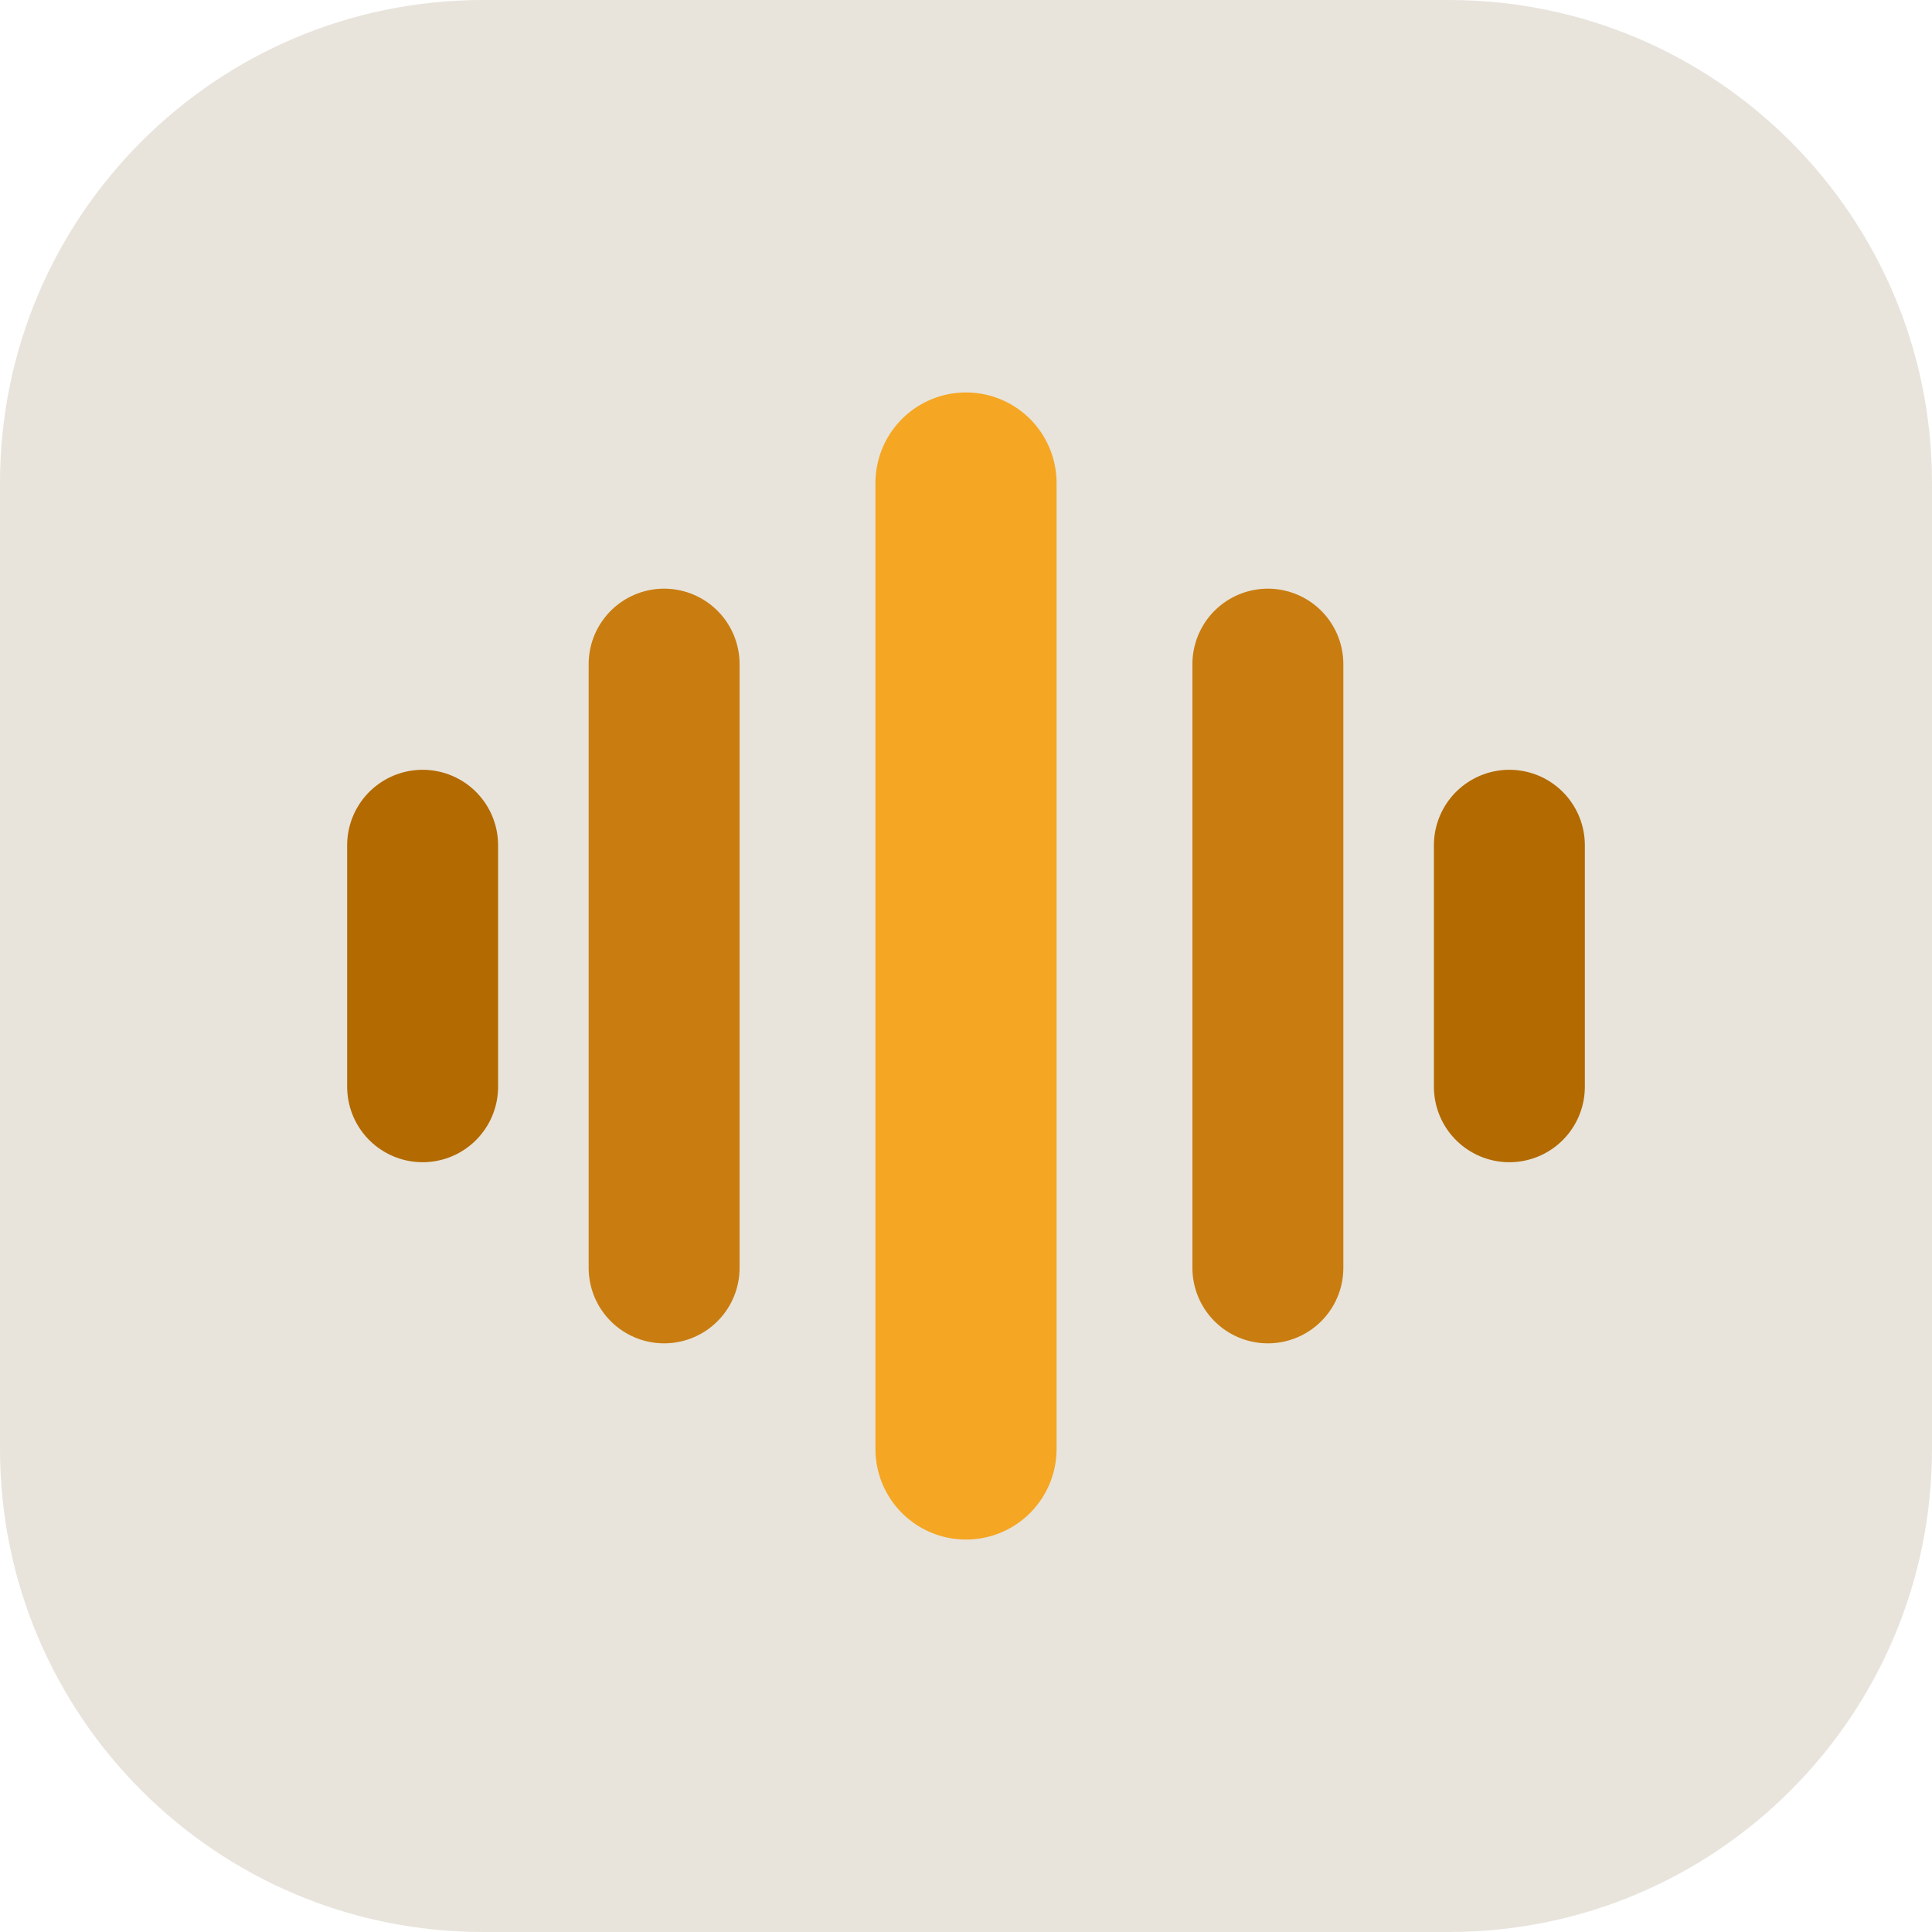
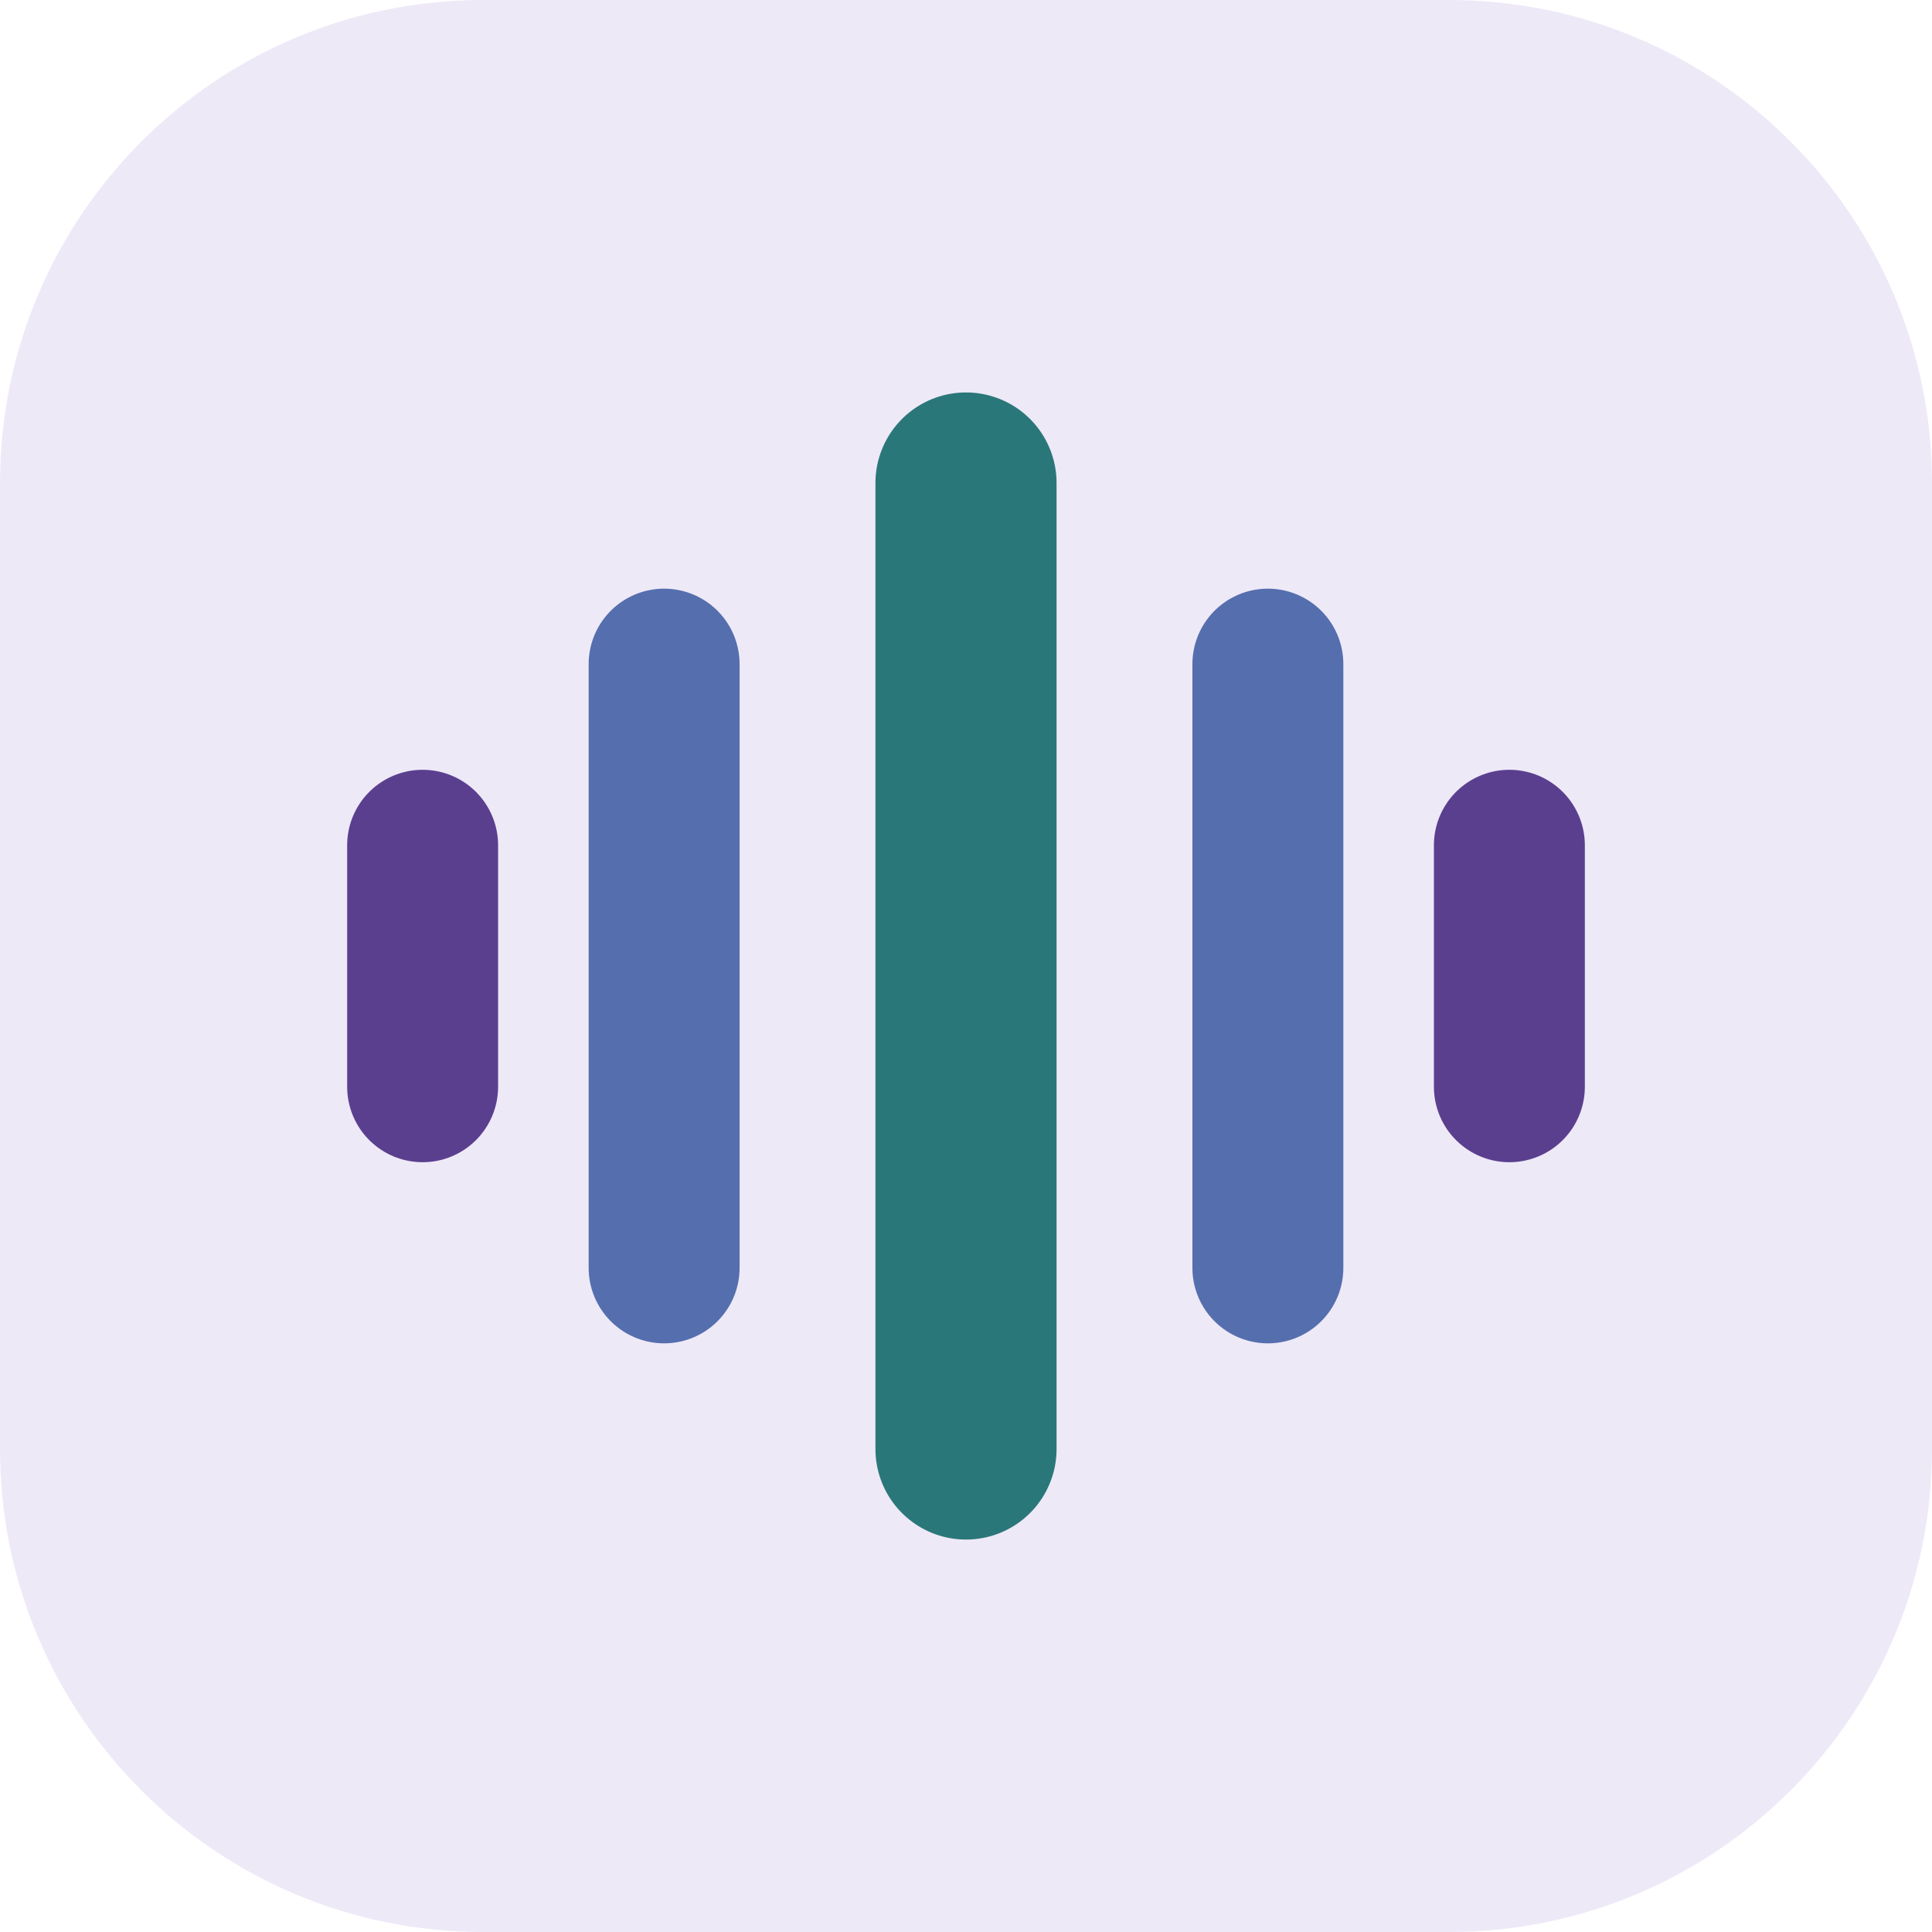
<svg xmlns="http://www.w3.org/2000/svg" width="32" height="32" viewBox="0 0 32 32">
-   <rect width="32" height="32" rx="8" fill="#e8e4dc" />
-   <line x1="7" y1="14" x2="7" y2="18" stroke="#b36a00" stroke-width="2.5" stroke-linecap="round" />
-   <line x1="11" y1="11" x2="11" y2="21" stroke="#c97d10" stroke-width="2.5" stroke-linecap="round" />
-   <line x1="16" y1="8" x2="16" y2="24" stroke="#f5a623" stroke-width="3" stroke-linecap="round" />
-   <line x1="21" y1="11" x2="21" y2="21" stroke="#c97d10" stroke-width="2.5" stroke-linecap="round" />
-   <line x1="25" y1="14" x2="25" y2="18" stroke="#b36a00" stroke-width="2.5" stroke-linecap="round" />
+   <rect width="32" height="32" rx="8" fill="#EEE9F7" />
+   <line x1="7" y1="14" x2="7" y2="18" stroke="#5B3F8F" stroke-width="2.5" stroke-linecap="round" />
+   <line x1="11" y1="11" x2="11" y2="21" stroke="#556EAE" stroke-width="2.5" stroke-linecap="round" />
+   <line x1="16" y1="8" x2="16" y2="24" stroke="#2A777A" stroke-width="3" stroke-linecap="round" />
+   <line x1="21" y1="11" x2="21" y2="21" stroke="#556EAE" stroke-width="2.5" stroke-linecap="round" />
+   <line x1="25" y1="14" x2="25" y2="18" stroke="#5B3F8F" stroke-width="2.5" stroke-linecap="round" />
</svg>
